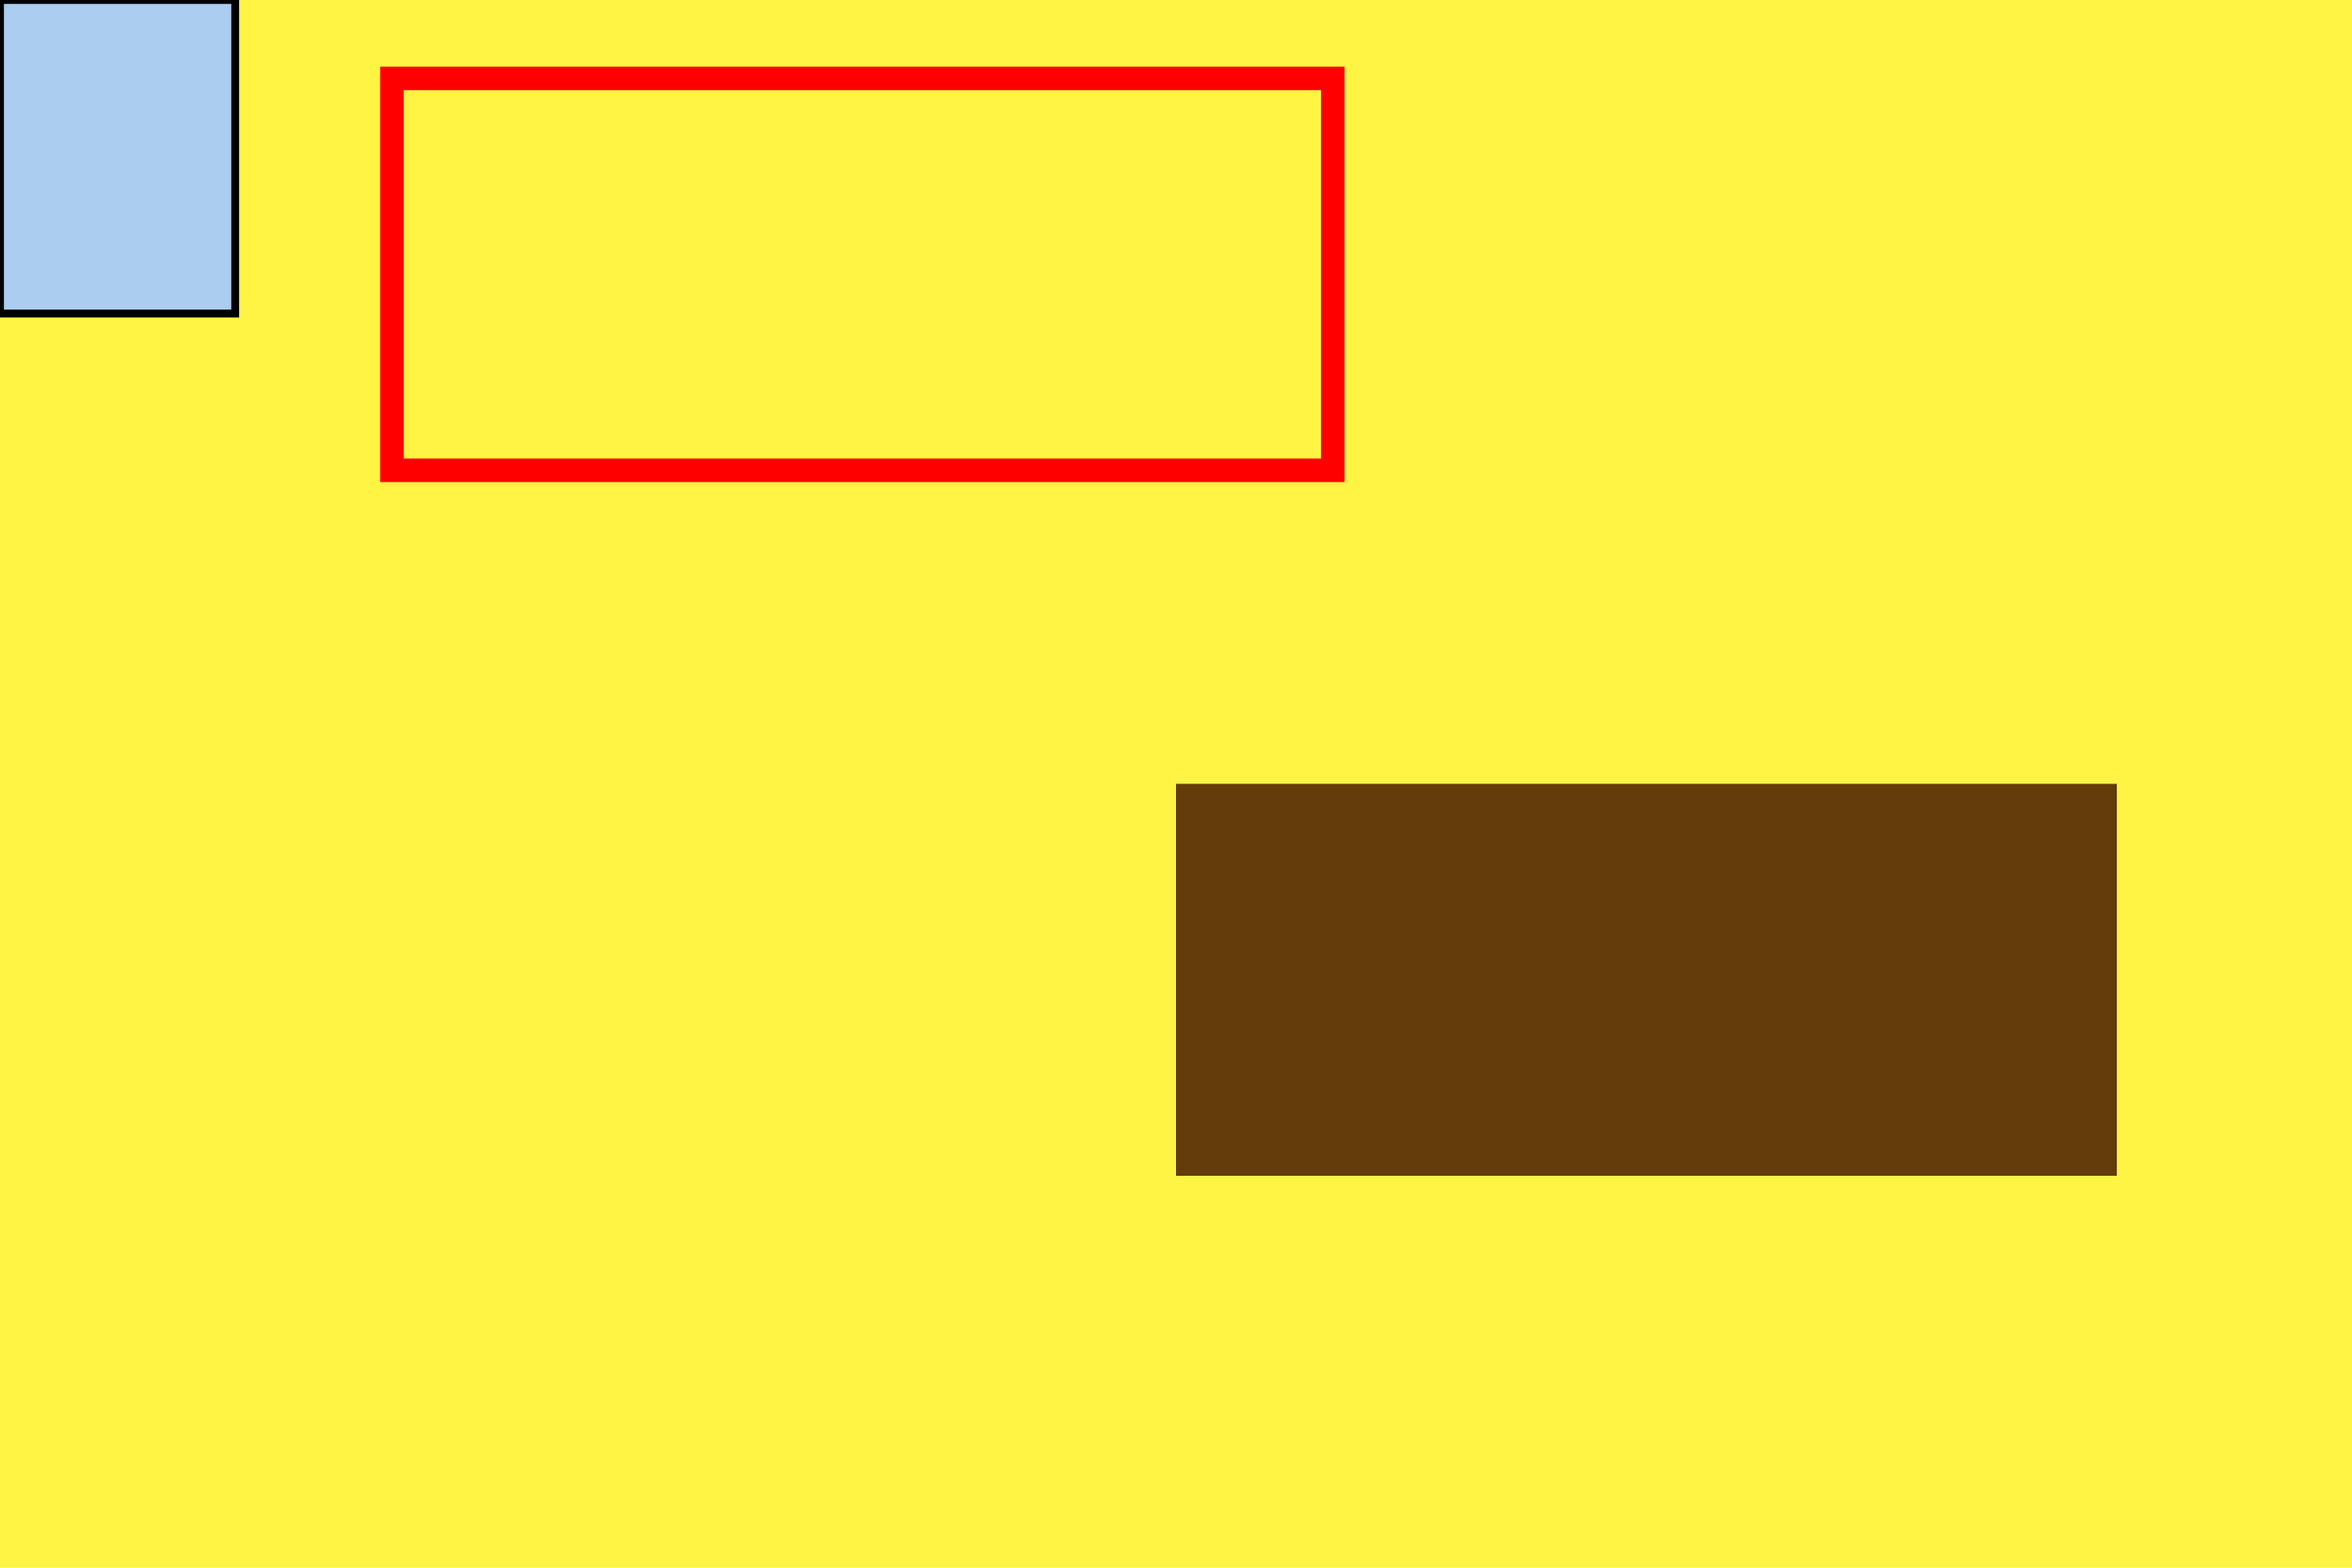
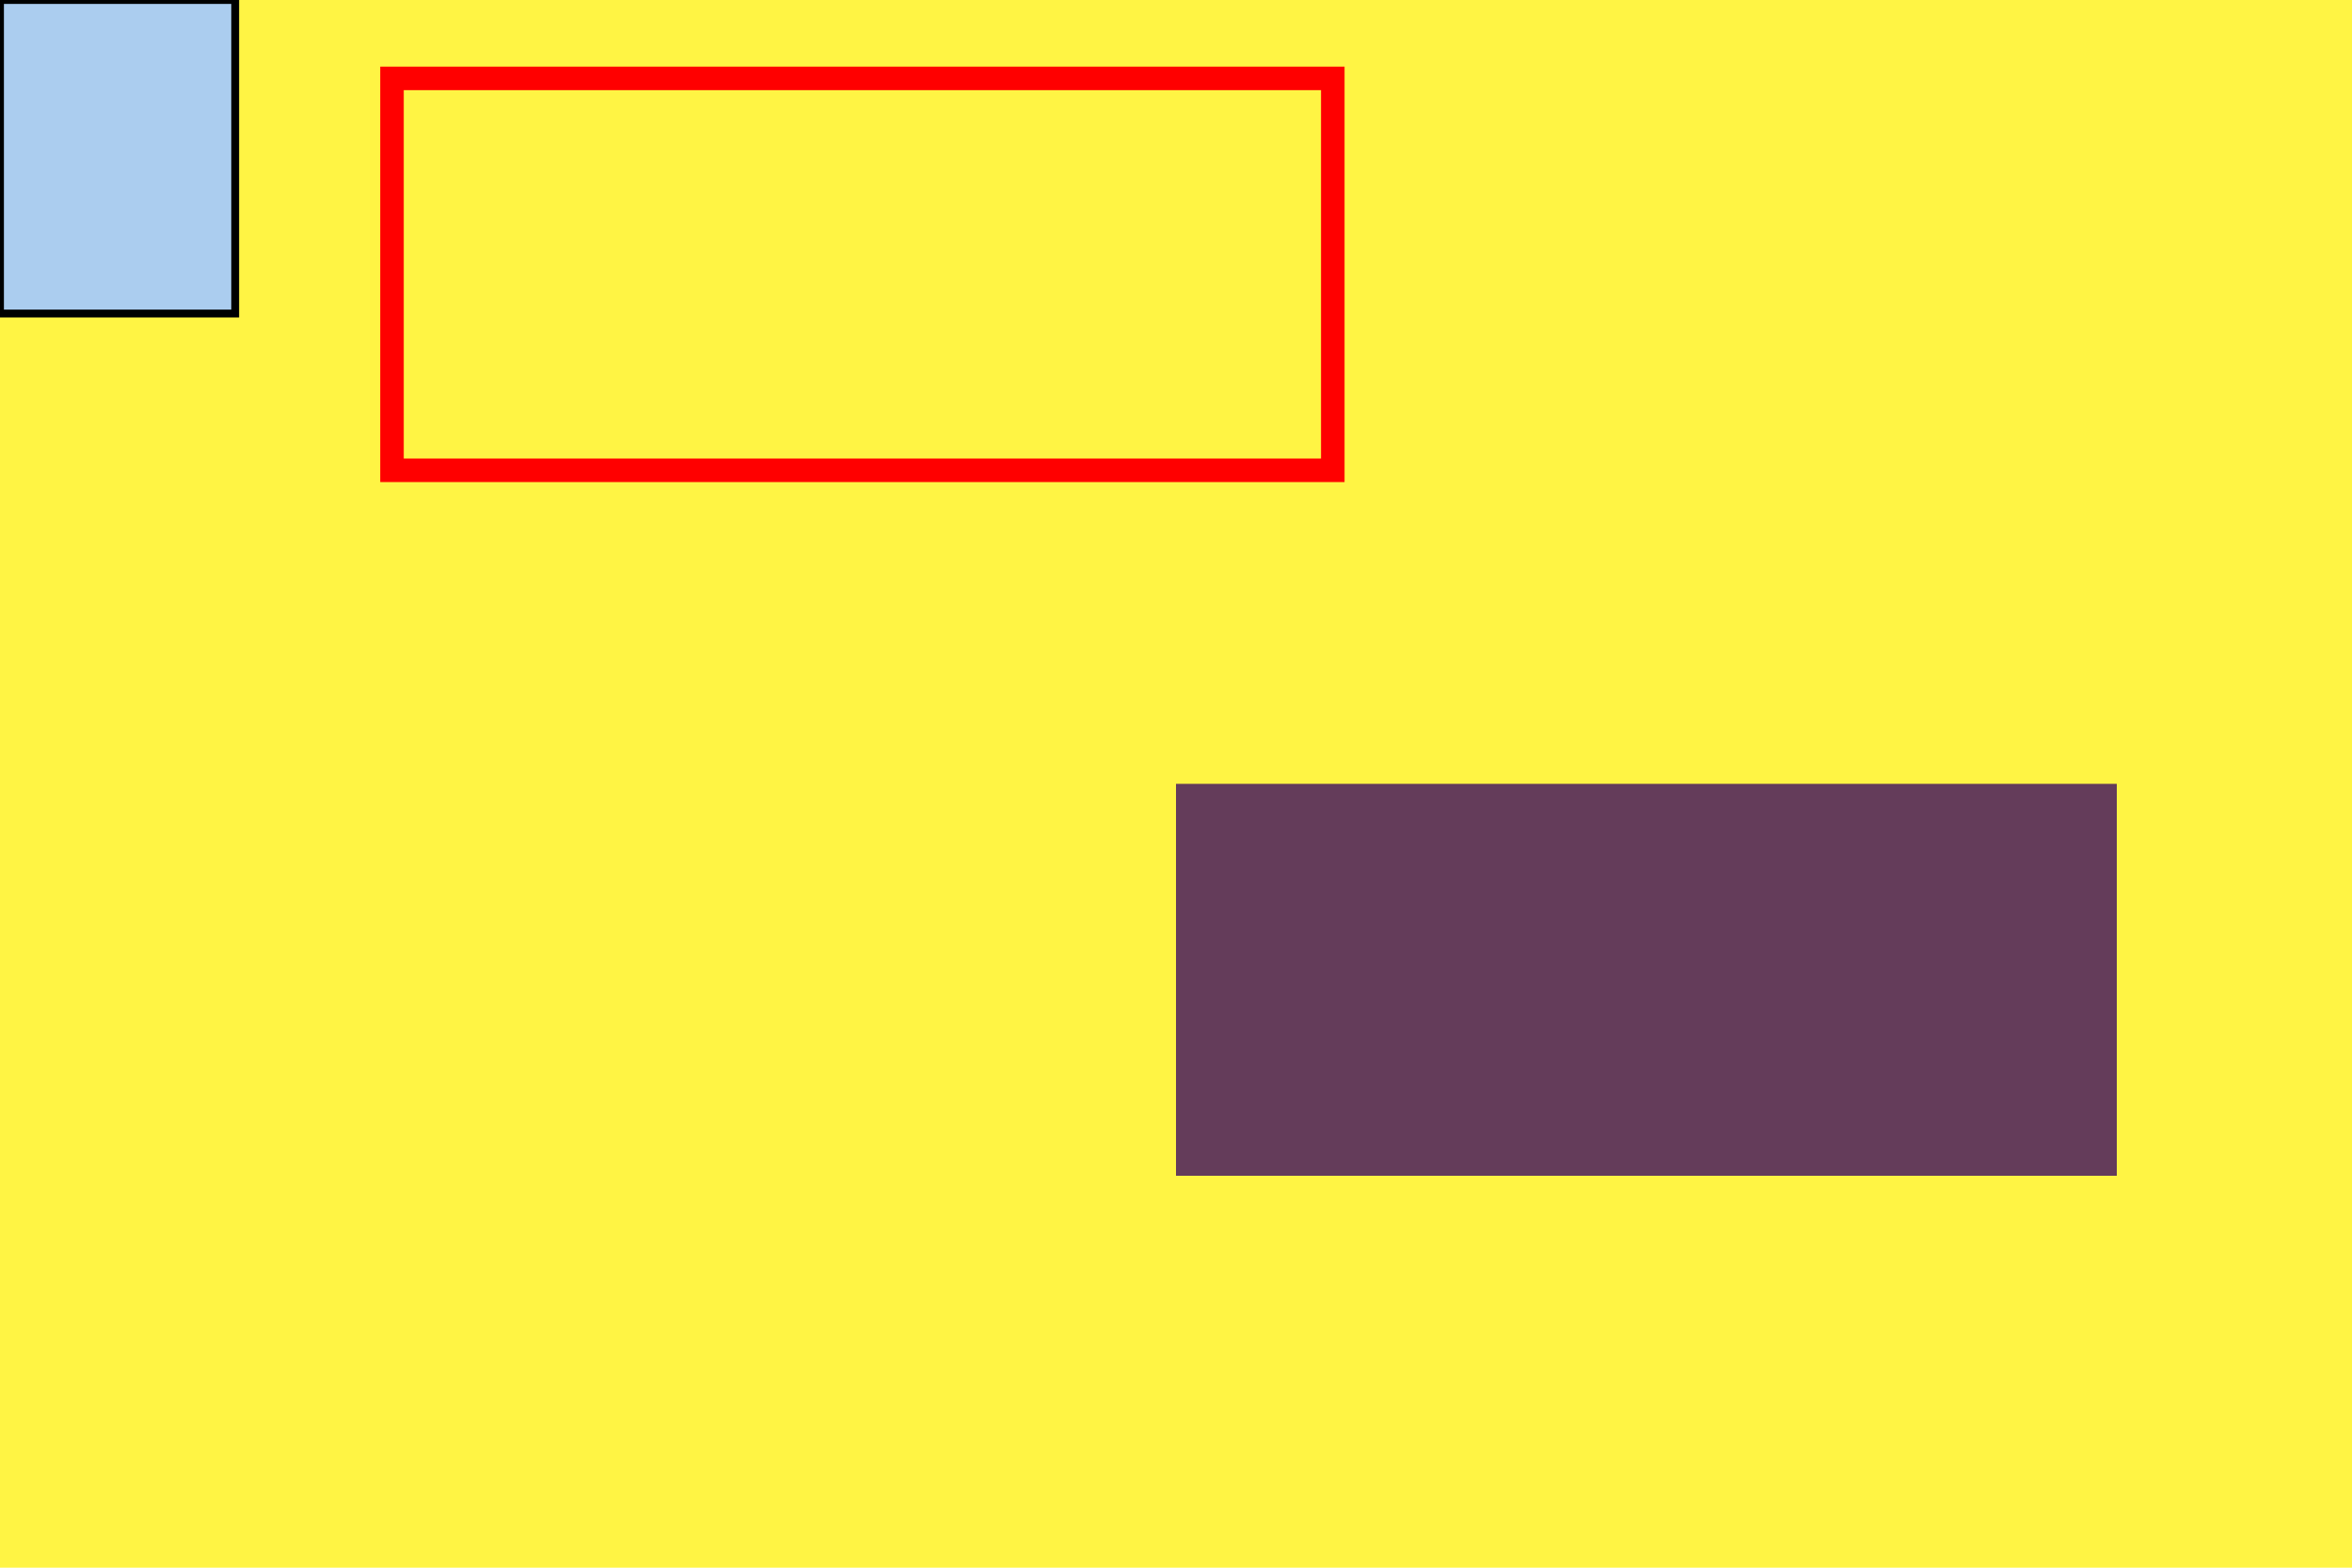
<svg xmlns="http://www.w3.org/2000/svg" version="1.1" baseProfile="full" width="300" height="200">
  <rect width="300" height="200" fill="#fff444" />
-   <rect x="150" y="100" fill="rgb(100, 60, 10)" width="40%" height="50" />
+   <rect x="150" y="100" fill="rgb(100, 60, 90)" width="40%" height="50" />
  <rect x="50" y="10" fill="none" width="40%" height="50" stroke="red" stroke-width="3" />
  <rect width="10%" height="20%" fill="#abcdef" stroke="black" />
</svg>
